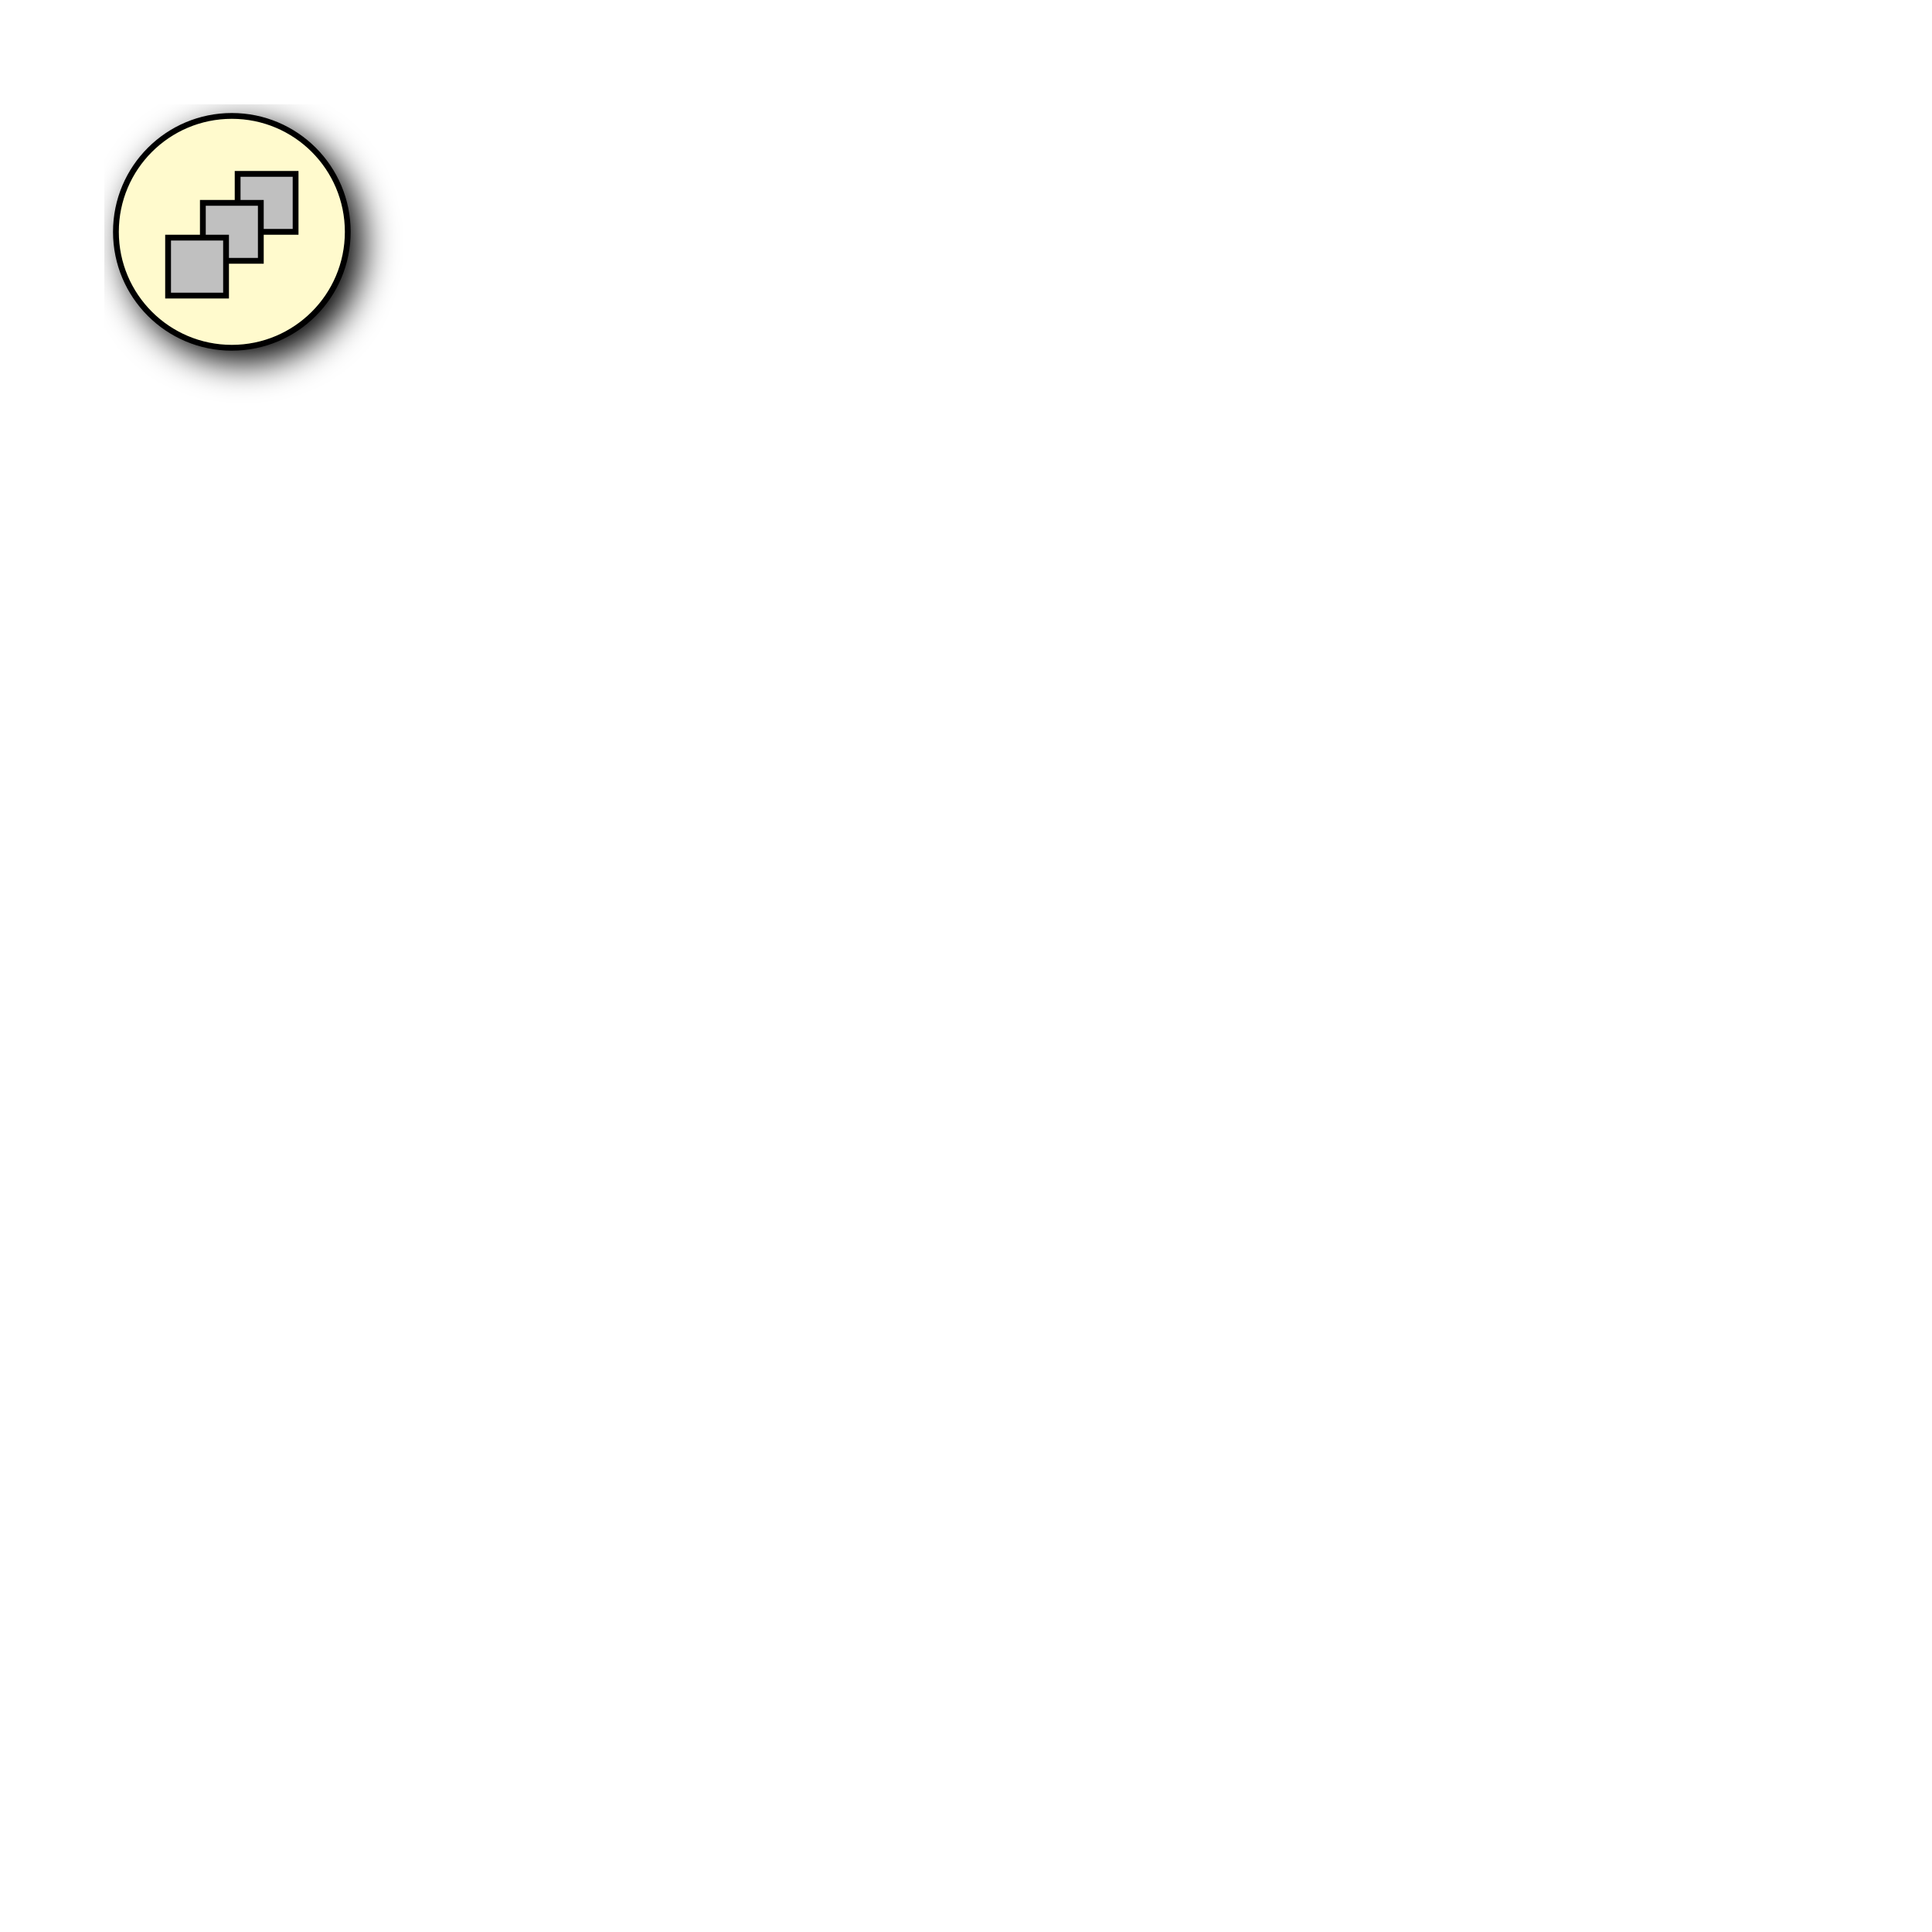
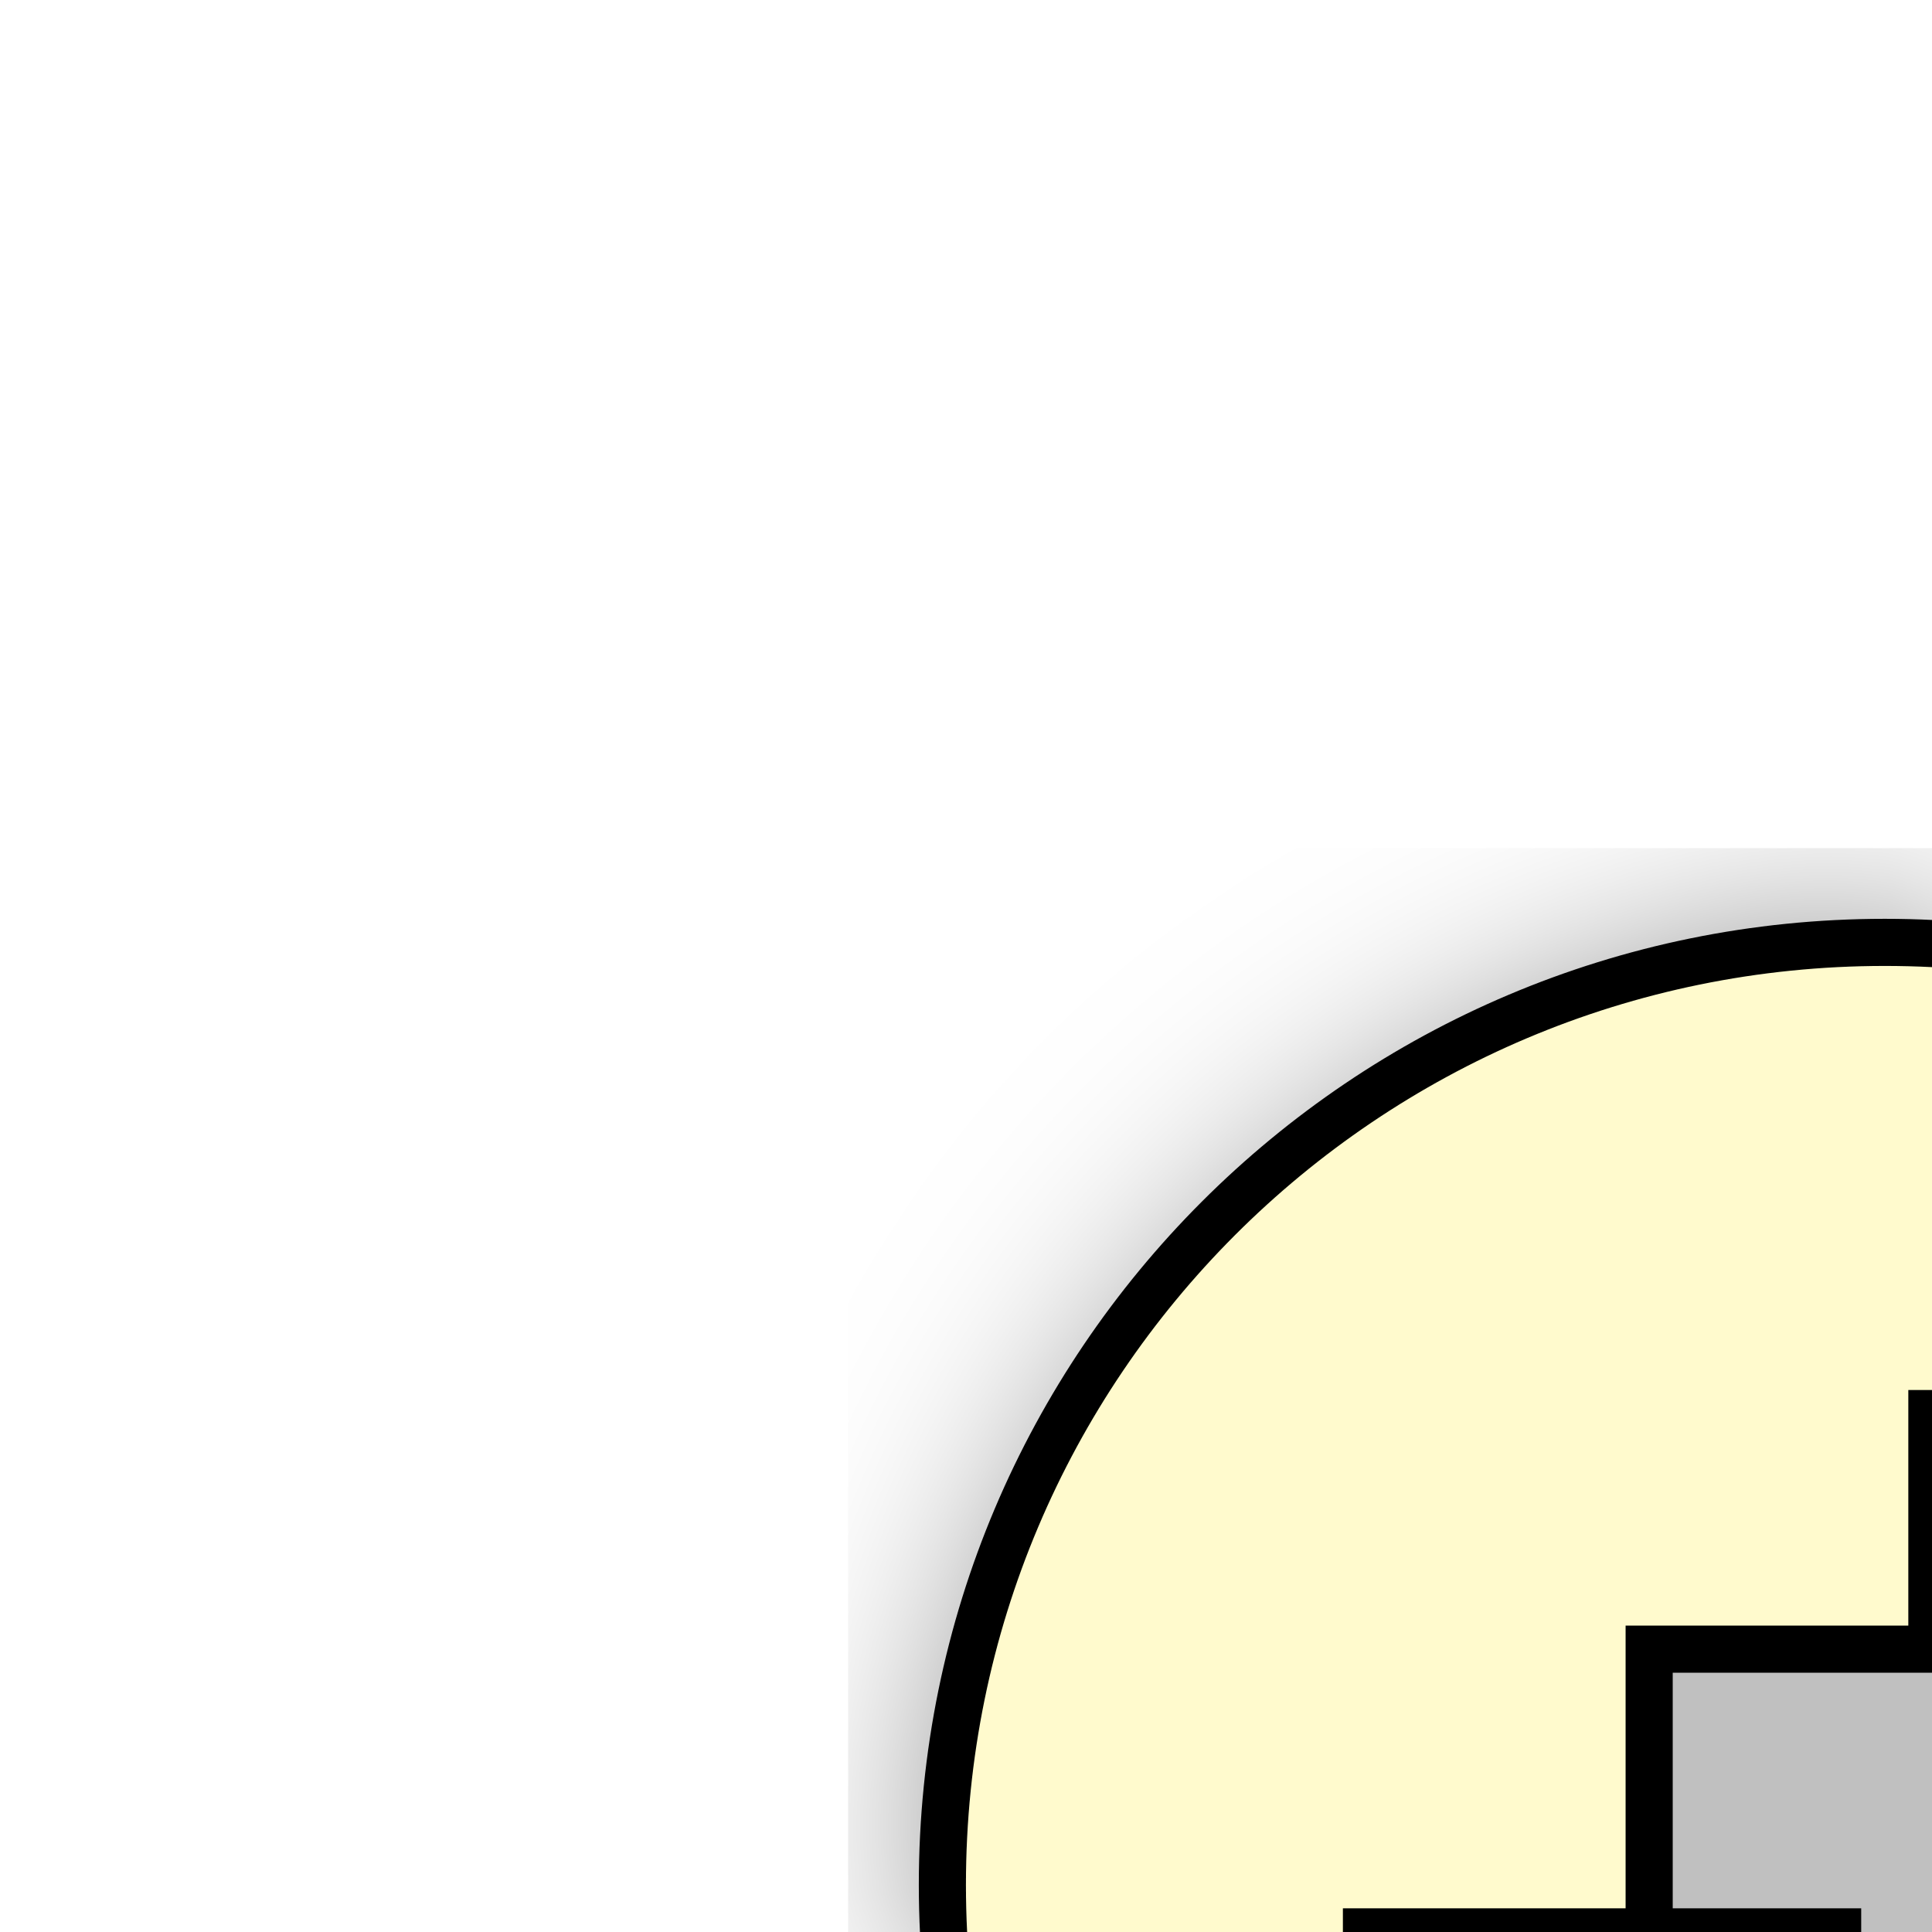
- <svg xmlns="http://www.w3.org/2000/svg" width="200px" height="200px" viewBox="0 0 200 200">
+ <svg xmlns="http://www.w3.org/2000/svg" width="100%" height="100%">
  <defs>
    <filter id="dropshadow" height="150%" width="150%">
      <feGaussianBlur in="SourceAlpha" stdDeviation="3" />
      <feOffset dx="2" dy="2" result="offsetblur" />
      <feMerge>
        <feMergeNode />
        <feMergeNode in="SourceGraphic" />
      </feMerge>
    </filter>
  </defs>
  <g class="sequence" transform="scale(.6)">
    <circle cx="40" cy="40" r="20" stroke="black" stroke-width="1" fill="LemonChiffon" filter="url(#dropshadow)" />
    <rect x="41" y="30" height="10" width="10" stroke="black" stroke-width="1" fill="silver" />
    <rect x="35" y="35" height="10" width="10" stroke="black" stroke-width="1" fill="silver" />
    <rect x="29" y="41" height="10" width="10" stroke="black" stroke-width="1" fill="silver" />
  </g>
</svg>
